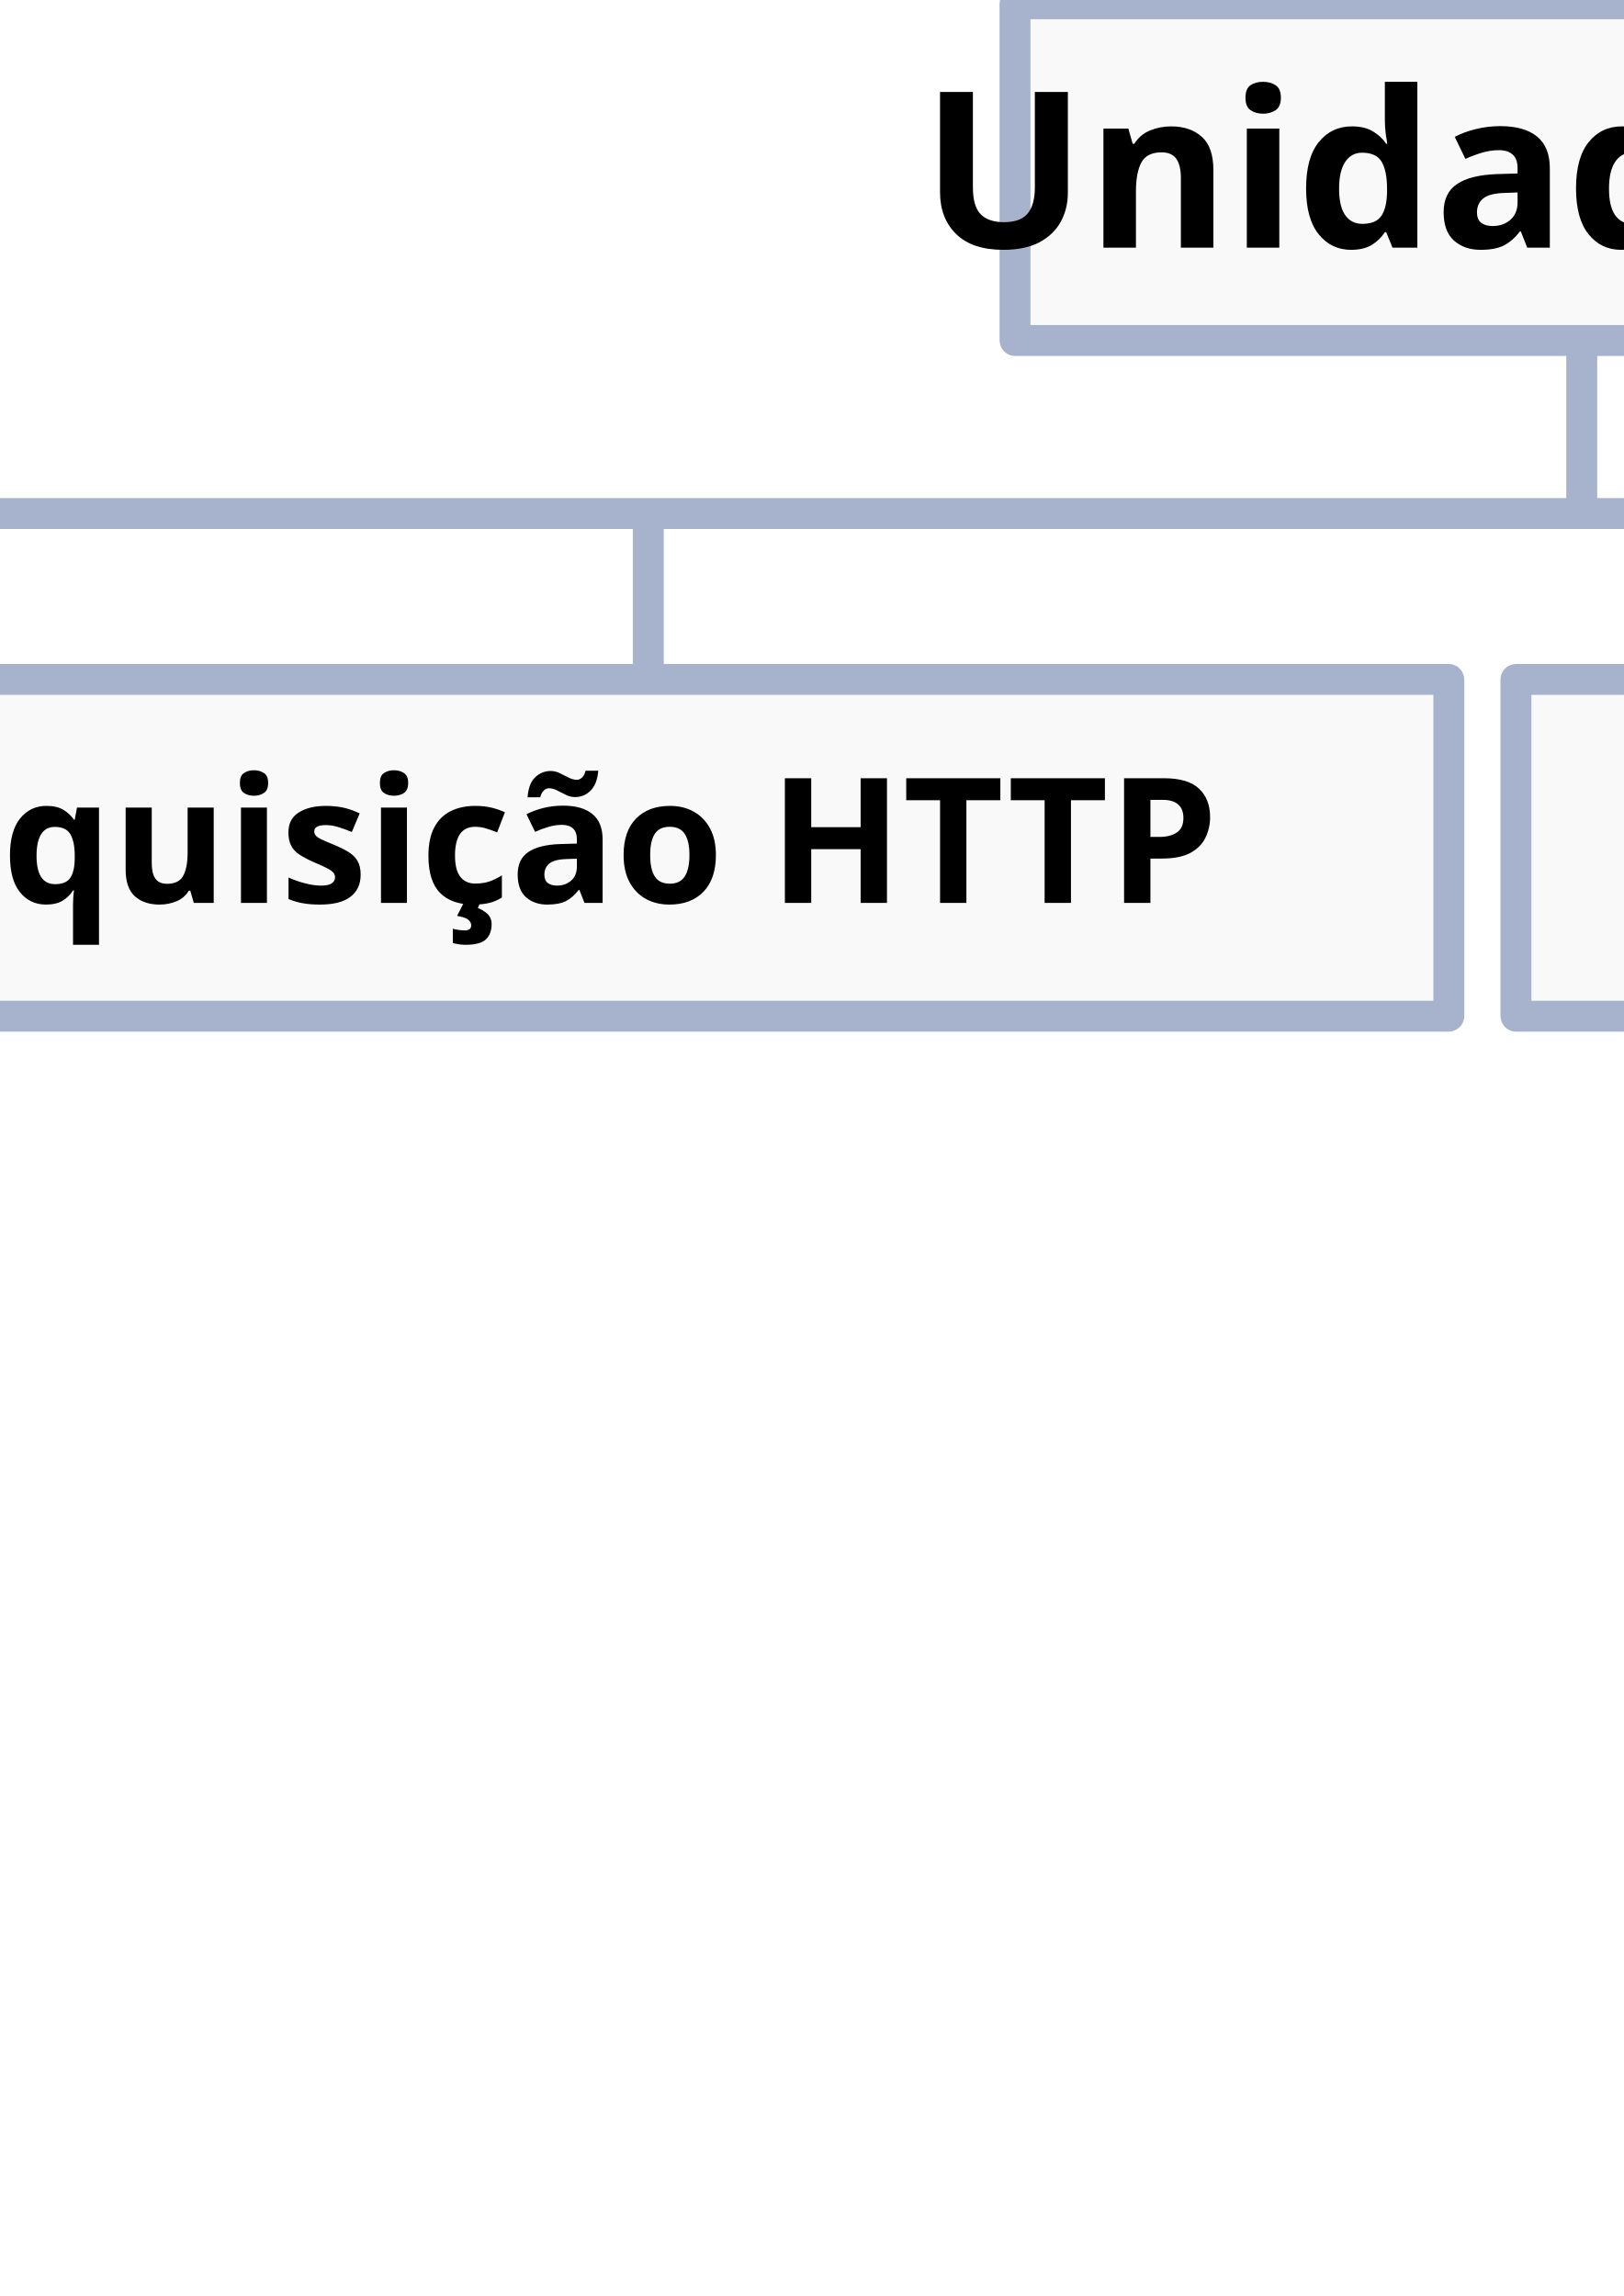
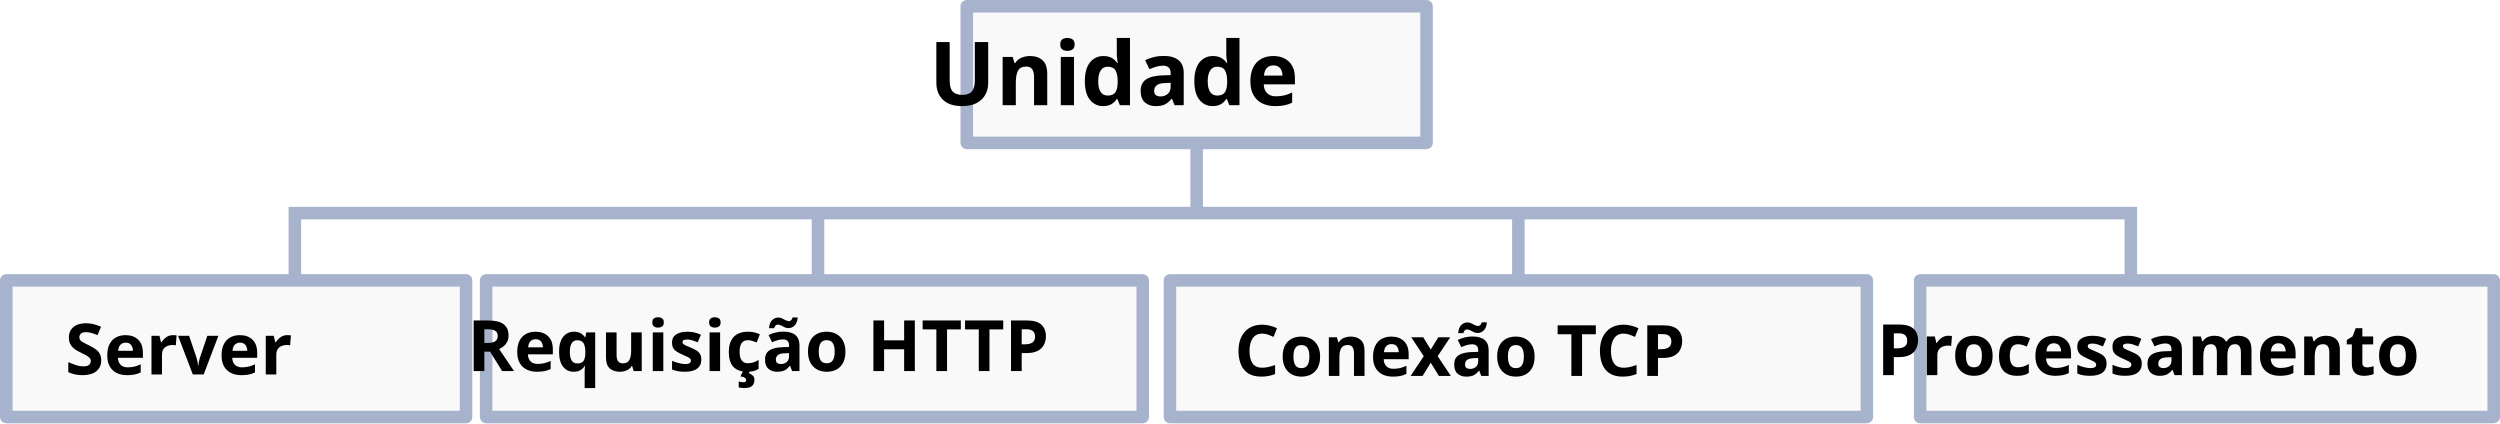
- <svg xmlns="http://www.w3.org/2000/svg" width="210mm" height="297mm" viewBox="0 0 210 297" version="1.1" id="svg8">
+ <svg xmlns="http://www.w3.org/2000/svg" width="797.083mm" height="134.964mm" viewBox="0 0 797.083 134.964" version="1.1" id="svg8">
  <defs id="defs2">
-     <marker orient="auto" refY="0.0" refX="0.0" id="Arrow1Sstart" style="overflow:visible">
-       <path id="path5565" d="M 0.0,0.0 L 5.0,-5.0 L -12.5,0.0 L 5.0,5.0 L 0.0,0.0 z " style="fill-rule:evenodd;stroke:#a7b3cd;stroke-width:1pt;stroke-opacity:1;fill:#a7b3cd;fill-opacity:1" transform="scale(0.2) translate(6,0)" />
+     <marker orient="auto" refY="0" refX="0" id="Arrow1Sstart" style="overflow:visible">
+       <path id="path5565" d="M 0,0 5,-5 -12.5,0 5,5 Z" style="fill:#a7b3cd;fill-opacity:1;fill-rule:evenodd;stroke:#a7b3cd;stroke-width:1pt;stroke-opacity:1" transform="matrix(0.2,0,0,0.2,1.2,0)" />
    </marker>
-     <marker style="overflow:visible;" id="marker7534" refX="0.0" refY="0.0" orient="auto">
-       <path transform="scale(0.3) rotate(180) translate(-2.3,0)" d="M 8.719,4.034 L -2.207,0.016 L 8.719,-4.002 C 6.973,-1.63 6.983,1.616 8.719,4.034 z " style="fill-rule:evenodd;stroke-width:0.625;stroke-linejoin:round;stroke:#a7b3cd;stroke-opacity:1;fill:#a7b3cd;fill-opacity:1" id="path7532" />
+     <marker style="overflow:visible" id="marker7534" refX="0" refY="0" orient="auto">
+       <path transform="matrix(-0.3,0,0,-0.3,0.69,0)" d="M 8.719,4.034 -2.207,0.016 8.719,-4.002 c -1.745,2.372 -1.735,5.617 -6e-7,8.035 z" style="fill:#a7b3cd;fill-opacity:1;fill-rule:evenodd;stroke:#a7b3cd;stroke-width:0.625;stroke-linejoin:round;stroke-opacity:1" id="path7532" />
    </marker>
-     <marker orient="auto" refY="0.0" refX="0.0" id="marker6702" style="overflow:visible;">
-       <path id="path6700" style="fill-rule:evenodd;stroke-width:0.625;stroke-linejoin:round;stroke:#333333;stroke-opacity:1;fill:#333333;fill-opacity:1" d="M 8.719,4.034 L -2.207,0.016 L 8.719,-4.002 C 6.973,-1.63 6.983,1.616 8.719,4.034 z " transform="scale(0.3) rotate(180) translate(-2.3,0)" />
+     <marker orient="auto" refY="0" refX="0" id="marker6702" style="overflow:visible">
+       <path id="path6700" style="fill:#333333;fill-opacity:1;fill-rule:evenodd;stroke:#333333;stroke-width:0.625;stroke-linejoin:round;stroke-opacity:1" d="M 8.719,4.034 -2.207,0.016 8.719,-4.002 c -1.745,2.372 -1.735,5.617 -6e-7,8.035 z" transform="matrix(-0.3,0,0,-0.3,0.69,0)" />
    </marker>
-     <marker orient="auto" refY="0.0" refX="0.0" id="marker6194" style="overflow:visible;">
-       <path id="path6192" style="fill-rule:evenodd;stroke-width:0.625;stroke-linejoin:round;stroke:#a7b3cd;stroke-opacity:1;fill:#a7b3cd;fill-opacity:1" d="M 8.719,4.034 L -2.207,0.016 L 8.719,-4.002 C 6.973,-1.63 6.983,1.616 8.719,4.034 z " transform="scale(0.3) rotate(180) translate(-2.3,0)" />
+     <marker orient="auto" refY="0" refX="0" id="marker6194" style="overflow:visible">
+       <path id="path6192" style="fill:#a7b3cd;fill-opacity:1;fill-rule:evenodd;stroke:#a7b3cd;stroke-width:0.625;stroke-linejoin:round;stroke-opacity:1" d="M 8.719,4.034 -2.207,0.016 8.719,-4.002 c -1.745,2.372 -1.735,5.617 -6e-7,8.035 z" transform="matrix(-0.3,0,0,-0.3,0.69,0)" />
    </marker>
-     <marker orient="auto" refY="0.0" refX="0.0" id="marker6148" style="overflow:visible;">
-       <path id="path6146" d="M 0.0,0.0 L 5.0,-5.0 L -12.5,0.0 L 5.0,5.0 L 0.0,0.0 z " style="fill-rule:evenodd;stroke:#a7b3cd;stroke-width:1pt;stroke-opacity:1;fill:#a7b3cd;fill-opacity:1" transform="scale(0.2) rotate(180) translate(6,0)" />
+     <marker orient="auto" refY="0" refX="0" id="marker6148" style="overflow:visible">
+       <path id="path6146" d="M 0,0 5,-5 -12.5,0 5,5 Z" style="fill:#a7b3cd;fill-opacity:1;fill-rule:evenodd;stroke:#a7b3cd;stroke-width:1pt;stroke-opacity:1" transform="matrix(-0.2,0,0,-0.2,-1.2,0)" />
    </marker>
-     <marker orient="auto" refY="0.0" refX="0.0" id="marker5985" style="overflow:visible;">
-       <path id="path5983" style="fill-rule:evenodd;stroke-width:0.625;stroke-linejoin:round;stroke:#a7b3cd;stroke-opacity:1;fill:#a7b3cd;fill-opacity:1" d="M 8.719,4.034 L -2.207,0.016 L 8.719,-4.002 C 6.973,-1.63 6.983,1.616 8.719,4.034 z " transform="scale(0.3) rotate(180) translate(-2.3,0)" />
+     <marker orient="auto" refY="0" refX="0" id="marker5985" style="overflow:visible">
+       <path id="path5983" style="fill:#a7b3cd;fill-opacity:1;fill-rule:evenodd;stroke:#a7b3cd;stroke-width:0.625;stroke-linejoin:round;stroke-opacity:1" d="M 8.719,4.034 -2.207,0.016 8.719,-4.002 c -1.745,2.372 -1.735,5.617 -6e-7,8.035 z" transform="matrix(-0.3,0,0,-0.3,0.69,0)" />
    </marker>
-     <marker orient="auto" refY="0.0" refX="0.0" id="Arrow2Send" style="overflow:visible;">
-       <path id="path5586" style="fill-rule:evenodd;stroke-width:0.625;stroke-linejoin:round;stroke:#a7b3cd;stroke-opacity:1;fill:#a7b3cd;fill-opacity:1" d="M 8.719,4.034 L -2.207,0.016 L 8.719,-4.002 C 6.973,-1.63 6.983,1.616 8.719,4.034 z " transform="scale(0.3) rotate(180) translate(-2.3,0)" />
+     <marker orient="auto" refY="0" refX="0" id="Arrow2Send" style="overflow:visible">
+       <path id="path5586" style="fill:#a7b3cd;fill-opacity:1;fill-rule:evenodd;stroke:#a7b3cd;stroke-width:0.625;stroke-linejoin:round;stroke-opacity:1" d="M 8.719,4.034 -2.207,0.016 8.719,-4.002 c -1.745,2.372 -1.735,5.617 -6e-7,8.035 z" transform="matrix(-0.3,0,0,-0.3,0.69,0)" />
    </marker>
-     <marker orient="auto" refY="0.0" refX="0.0" id="Arrow1Send" style="overflow:visible;">
-       <path id="path5568" d="M 0.0,0.0 L 5.0,-5.0 L -12.5,0.0 L 5.0,5.0 L 0.0,0.0 z " style="fill-rule:evenodd;stroke:#a7b3cd;stroke-width:1pt;stroke-opacity:1;fill:#a7b3cd;fill-opacity:1" transform="scale(0.2) rotate(180) translate(6,0)" />
+     <marker orient="auto" refY="0" refX="0" id="Arrow1Send" style="overflow:visible">
+       <path id="path5568" d="M 0,0 5,-5 -12.5,0 5,5 Z" style="fill:#a7b3cd;fill-opacity:1;fill-rule:evenodd;stroke:#a7b3cd;stroke-width:1pt;stroke-opacity:1" transform="matrix(-0.2,0,0,-0.2,-1.2,0)" />
    </marker>
-     <marker orient="auto" refY="0.0" refX="0.0" id="Arrow1Mend" style="overflow:visible;">
-       <path id="path5562" d="M 0.0,0.0 L 5.0,-5.0 L -12.5,0.0 L 5.0,5.0 L 0.0,0.0 z " style="fill-rule:evenodd;stroke:#a7b3cd;stroke-width:1pt;stroke-opacity:1;fill:#a7b3cd;fill-opacity:1" transform="scale(0.4) rotate(180) translate(10,0)" />
+     <marker orient="auto" refY="0" refX="0" id="Arrow1Mend" style="overflow:visible">
+       <path id="path5562" d="M 0,0 5,-5 -12.5,0 5,5 Z" style="fill:#a7b3cd;fill-opacity:1;fill-rule:evenodd;stroke:#a7b3cd;stroke-width:1pt;stroke-opacity:1" transform="matrix(-0.4,0,0,-0.4,-4,0)" />
    </marker>
    <marker orient="auto" refY="0" refX="0" id="marker5985-3" style="overflow:visible">
      <path id="path5983-1" style="fill:#a7b3cd;fill-opacity:1;fill-rule:evenodd;stroke:#a7b3cd;stroke-width:0.625;stroke-linejoin:round;stroke-opacity:1" d="M 8.719,4.034 -2.207,0.016 8.719,-4.002 c -1.745,2.372 -1.735,5.617 -6e-7,8.035 z" transform="matrix(-0.3,0,0,-0.3,0.69,0)" />
    </marker>
  </defs>
-   <g id="layer1">
+   <g id="layer1" transform="translate(176.9609,1.514327)">
    <path style="fill:none;fill-rule:evenodd;stroke:#a7b3cd;stroke-width:4;stroke-linecap:butt;stroke-linejoin:miter;stroke-miterlimit:4;stroke-dasharray:none;stroke-opacity:1" d="M 204.572,66.435 V -0.845" id="path8359-3" />
    <path style="fill:none;fill-rule:evenodd;stroke:#a7b3cd;stroke-width:4;stroke-linecap:butt;stroke-linejoin:miter;stroke-miterlimit:4;stroke-dasharray:none;stroke-opacity:1" d="M 307.154,121.828 V 65.888" id="path8359" />
    <path id="path7530-6" d="M 83.847,121.828 V 65.888" style="fill:none;fill-rule:evenodd;stroke:#a7b3cd;stroke-width:4;stroke-linecap:butt;stroke-linejoin:miter;stroke-miterlimit:4;stroke-dasharray:none;stroke-opacity:1" />
    <path id="path7530" d="M 502.413,112.315 V 66.429 H -82.955 V 113.749" style="fill:none;fill-rule:evenodd;stroke:#a7b3cd;stroke-width:4;stroke-linecap:butt;stroke-linejoin:miter;stroke-miterlimit:4;stroke-dasharray:none;stroke-opacity:1" />
    <g id="g8168" transform="translate(112.7117,24.87084)">
      <rect ry="0.018" y="-24.385" x="18.563" height="43.562" width="146.595" id="rect4504-3-7" style="opacity:1;fill:#f9f9f9;fill-opacity:1;stroke:#a7b3cd;stroke-width:4;stroke-linecap:square;stroke-linejoin:bevel;stroke-miterlimit:4;stroke-dasharray:none;stroke-opacity:1" />
      <text id="text4508-3-6-9" y="7.166" x="91.088" style="font-style:normal;font-variant:normal;font-weight:normal;font-stretch:normal;font-size:28.222px;line-height:6.615px;font-family:'Open Sans';-inkscape-font-specification:'Open Sans';letter-spacing:0px;word-spacing:0px;fill:#000000;fill-opacity:1;stroke:none;stroke-width:0.265px;stroke-linecap:butt;stroke-linejoin:miter;stroke-opacity:1" xml:space="preserve">
        <tspan id="tspan7498" style="font-style:normal;font-variant:normal;font-weight:bold;font-stretch:normal;font-size:28.222px;line-height:23.812px;font-family:Hack;-inkscape-font-specification:'Hack Bold';text-align:center;text-anchor:middle;fill:#000000;stroke:none;stroke-width:0.265px" y="7.166" x="91.088">Unidade</tspan>
      </text>
    </g>
    <rect ry="0.018" y="87.888" x="-174.961" height="43.562" width="146.595" id="rect8121" style="opacity:1;fill:#f9f9f9;fill-opacity:1;stroke:#a7b3cd;stroke-width:4;stroke-linecap:square;stroke-linejoin:bevel;stroke-miterlimit:4;stroke-dasharray:none;stroke-opacity:1" />
    <text id="text8125" y="117.887" x="-101.653" style="font-style:normal;font-variant:normal;font-weight:normal;font-stretch:normal;font-size:28.222px;line-height:6.615px;font-family:'Open Sans';-inkscape-font-specification:'Open Sans';letter-spacing:0px;word-spacing:0px;fill:#000000;fill-opacity:1;stroke:none;stroke-width:0.265px;stroke-linecap:butt;stroke-linejoin:miter;stroke-opacity:1" xml:space="preserve">
      <tspan id="tspan8123" style="font-style:normal;font-variant:normal;font-weight:bold;font-stretch:normal;font-size:22.578px;line-height:23.812px;font-family:Hack;-inkscape-font-specification:'Hack Bold';text-align:center;text-anchor:middle;fill:#000000;stroke:none;stroke-width:0.265px" y="117.887" x="-101.653">Server</tspan>
    </text>
    <rect style="opacity:1;fill:#f9f9f9;fill-opacity:1;stroke:#a7b3cd;stroke-width:4;stroke-linecap:square;stroke-linejoin:bevel;stroke-miterlimit:4;stroke-dasharray:none;stroke-opacity:1" id="rect8127" width="209.339" height="43.562" x="-21.957" y="87.888" ry="0.018" />
    <text xml:space="preserve" style="font-style:normal;font-variant:normal;font-weight:normal;font-stretch:normal;font-size:28.222px;line-height:6.615px;font-family:'Open Sans';-inkscape-font-specification:'Open Sans';letter-spacing:0px;word-spacing:0px;fill:#000000;fill-opacity:1;stroke:none;stroke-width:0.265px;stroke-linecap:butt;stroke-linejoin:miter;stroke-opacity:1" x="83.104" y="116.793" id="text8131">
      <tspan x="83.104" y="116.793" style="font-style:normal;font-variant:normal;font-weight:bold;font-stretch:normal;font-size:22.578px;line-height:23.812px;font-family:Hack;-inkscape-font-specification:'Hack Bold';text-align:center;text-anchor:middle;fill:#000000;stroke:none;stroke-width:0.265px" id="tspan8129">Requisição HTTP</tspan>
    </text>
    <rect ry="0.018" y="87.888" x="196.06" height="43.562" width="222.19" id="rect8133" style="opacity:1;fill:#f9f9f9;fill-opacity:1;stroke:#a7b3cd;stroke-width:4;stroke-linecap:square;stroke-linejoin:bevel;stroke-miterlimit:4;stroke-dasharray:none;stroke-opacity:1" />
    <text id="text8137" y="118.345" x="306.824" style="font-style:normal;font-variant:normal;font-weight:normal;font-stretch:normal;font-size:28.222px;line-height:6.615px;font-family:'Open Sans';-inkscape-font-specification:'Open Sans';letter-spacing:0px;word-spacing:0px;fill:#000000;fill-opacity:1;stroke:none;stroke-width:0.265px;stroke-linecap:butt;stroke-linejoin:miter;stroke-opacity:1" xml:space="preserve">
      <tspan id="tspan8135" style="font-style:normal;font-variant:normal;font-weight:bold;font-stretch:normal;font-size:22.578px;line-height:23.812px;font-family:Hack;-inkscape-font-specification:'Hack Bold';text-align:center;text-anchor:middle;fill:#000000;stroke:none;stroke-width:0.265px" y="118.345" x="306.824">Conexão TCP</tspan>
    </text>
    <rect style="opacity:1;fill:#f9f9f9;fill-opacity:1;stroke:#a7b3cd;stroke-width:4;stroke-linecap:square;stroke-linejoin:bevel;stroke-miterlimit:4;stroke-dasharray:none;stroke-opacity:1" id="rect8139" width="182.88" height="43.562" x="435.242" y="87.888" ry="0.018" />
    <text xml:space="preserve" style="font-style:normal;font-variant:normal;font-weight:normal;font-stretch:normal;font-size:28.222px;line-height:6.615px;font-family:'Open Sans';-inkscape-font-specification:'Open Sans';letter-spacing:0px;word-spacing:0px;fill:#000000;fill-opacity:1;stroke:none;stroke-width:0.265px;stroke-linecap:butt;stroke-linejoin:miter;stroke-opacity:1" x="526.302" y="118.086" id="text8143">
      <tspan x="526.302" y="118.086" style="font-style:normal;font-variant:normal;font-weight:bold;font-stretch:normal;font-size:22.578px;line-height:23.812px;font-family:Hack;-inkscape-font-specification:'Hack Bold';text-align:center;text-anchor:middle;fill:#000000;stroke:none;stroke-width:0.265px" id="tspan8141">Processamento</tspan>
    </text>
  </g>
</svg>
